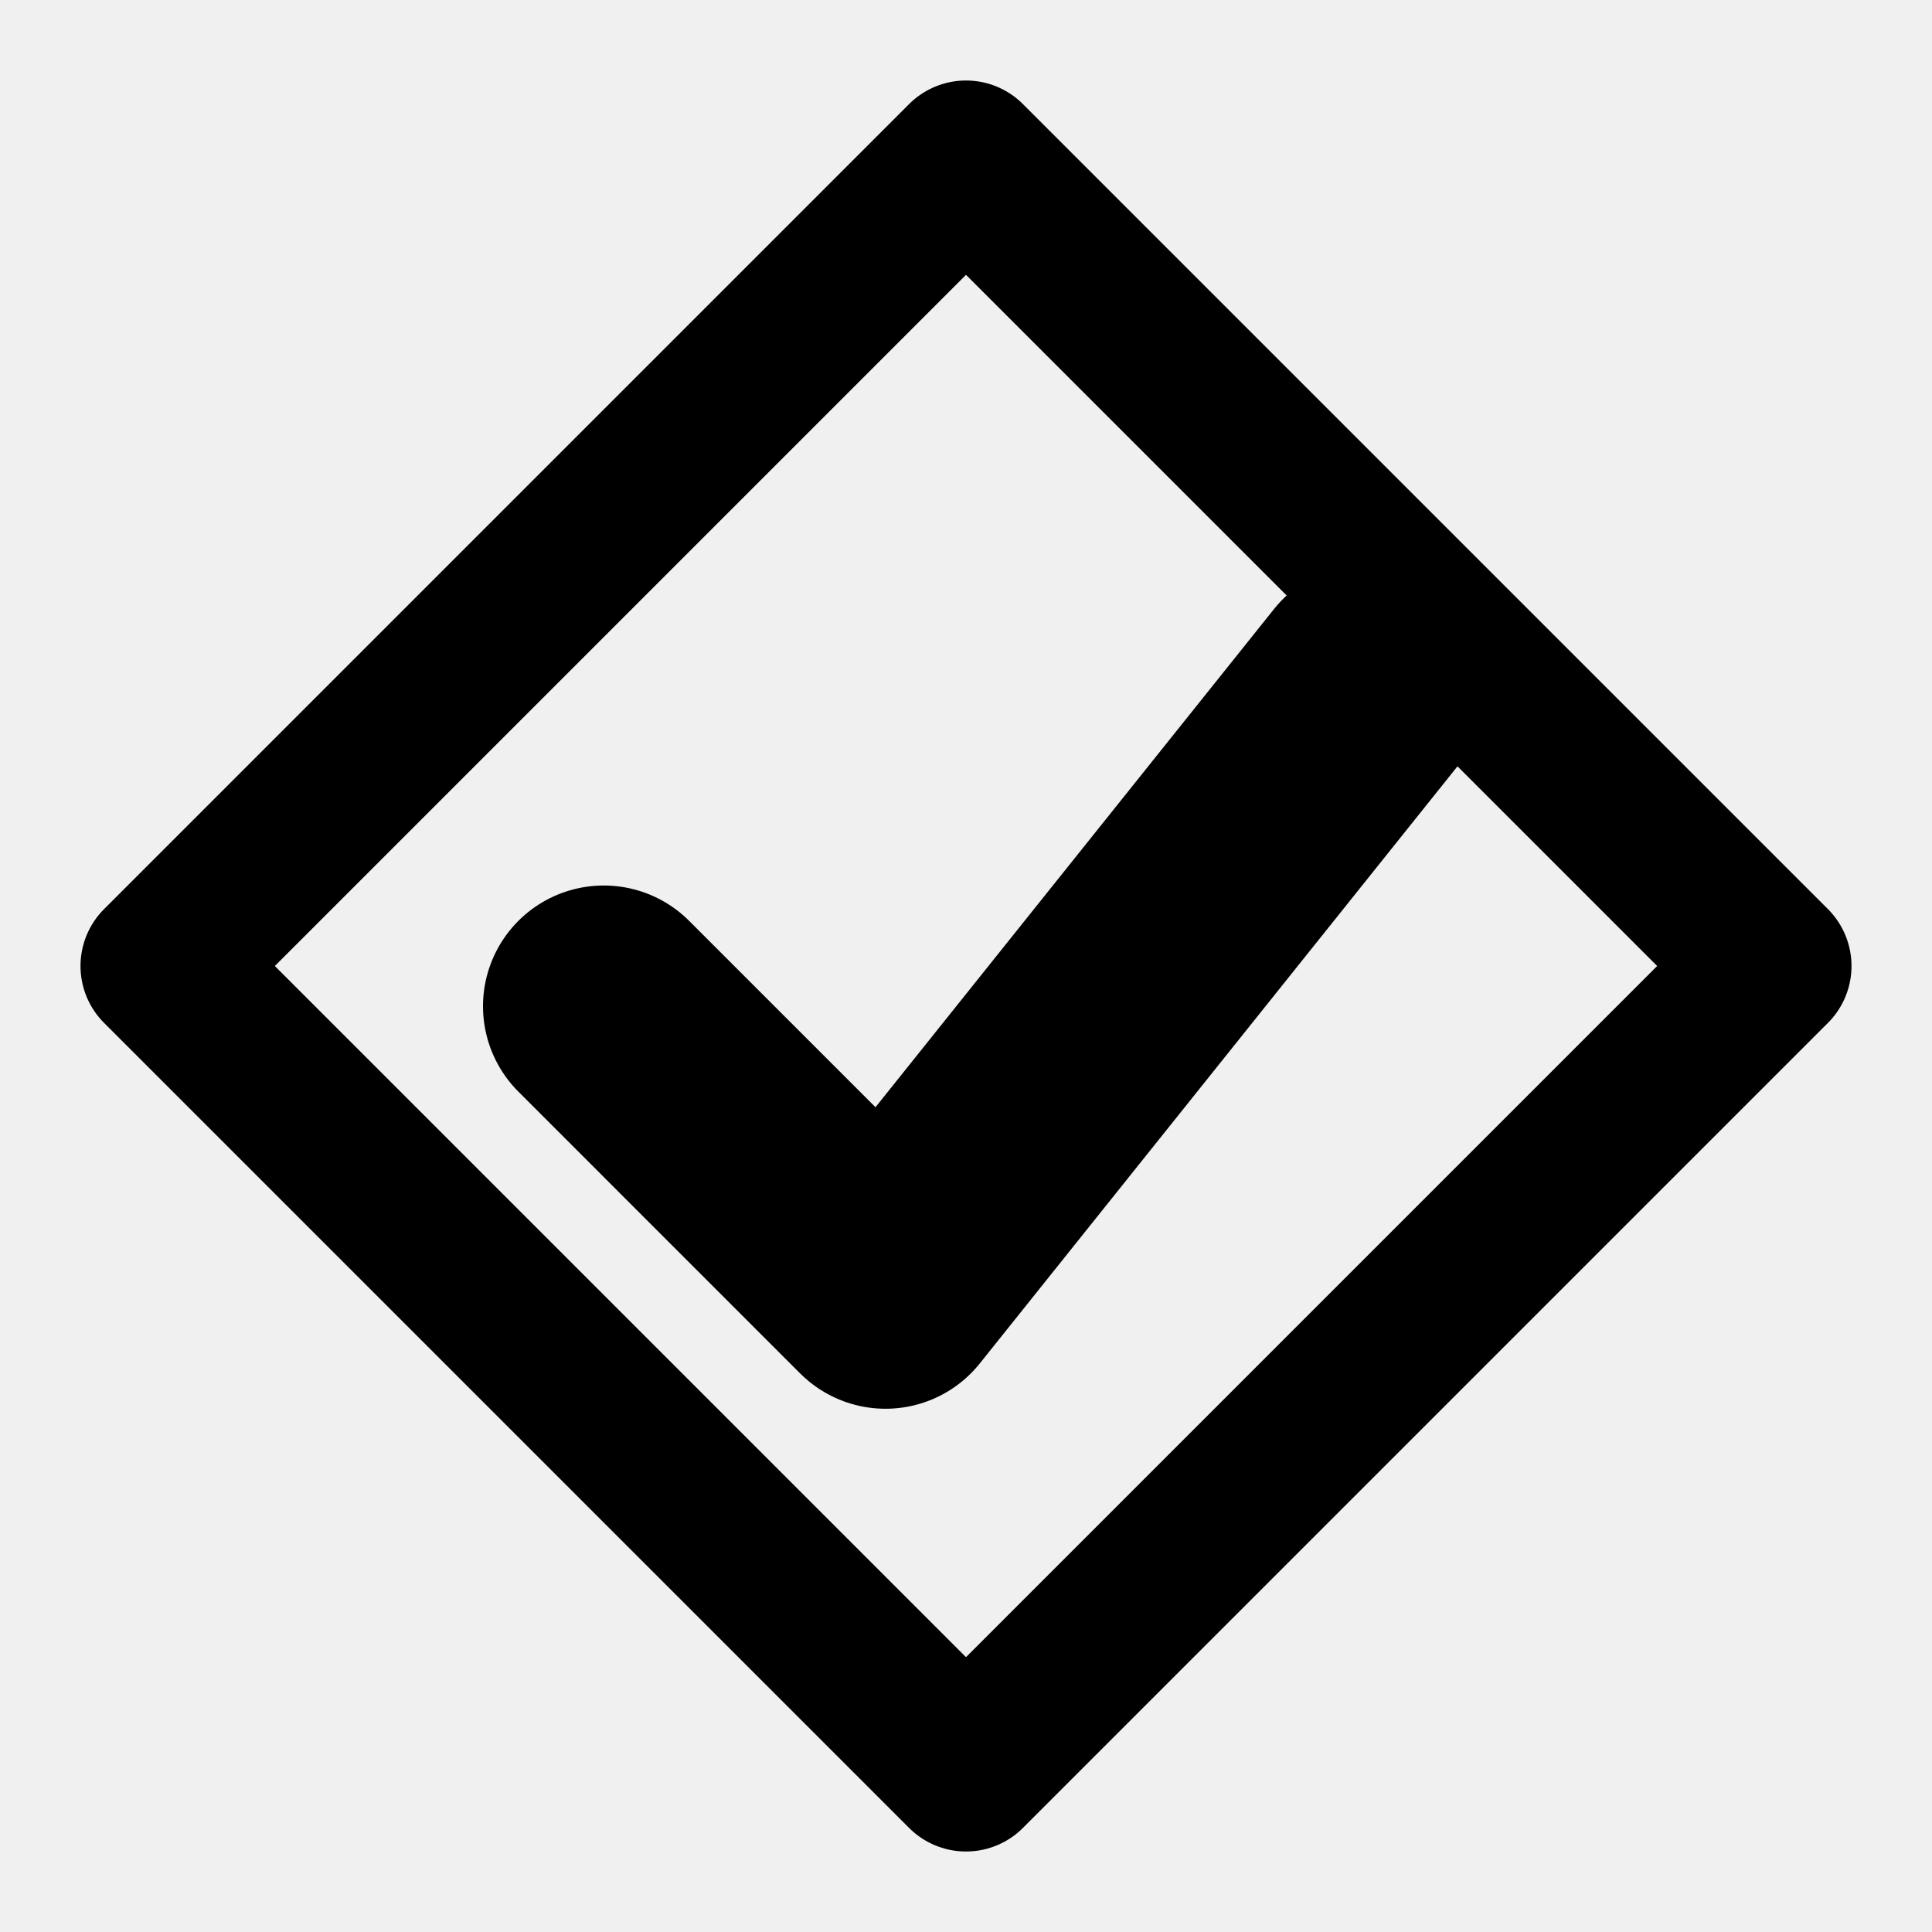
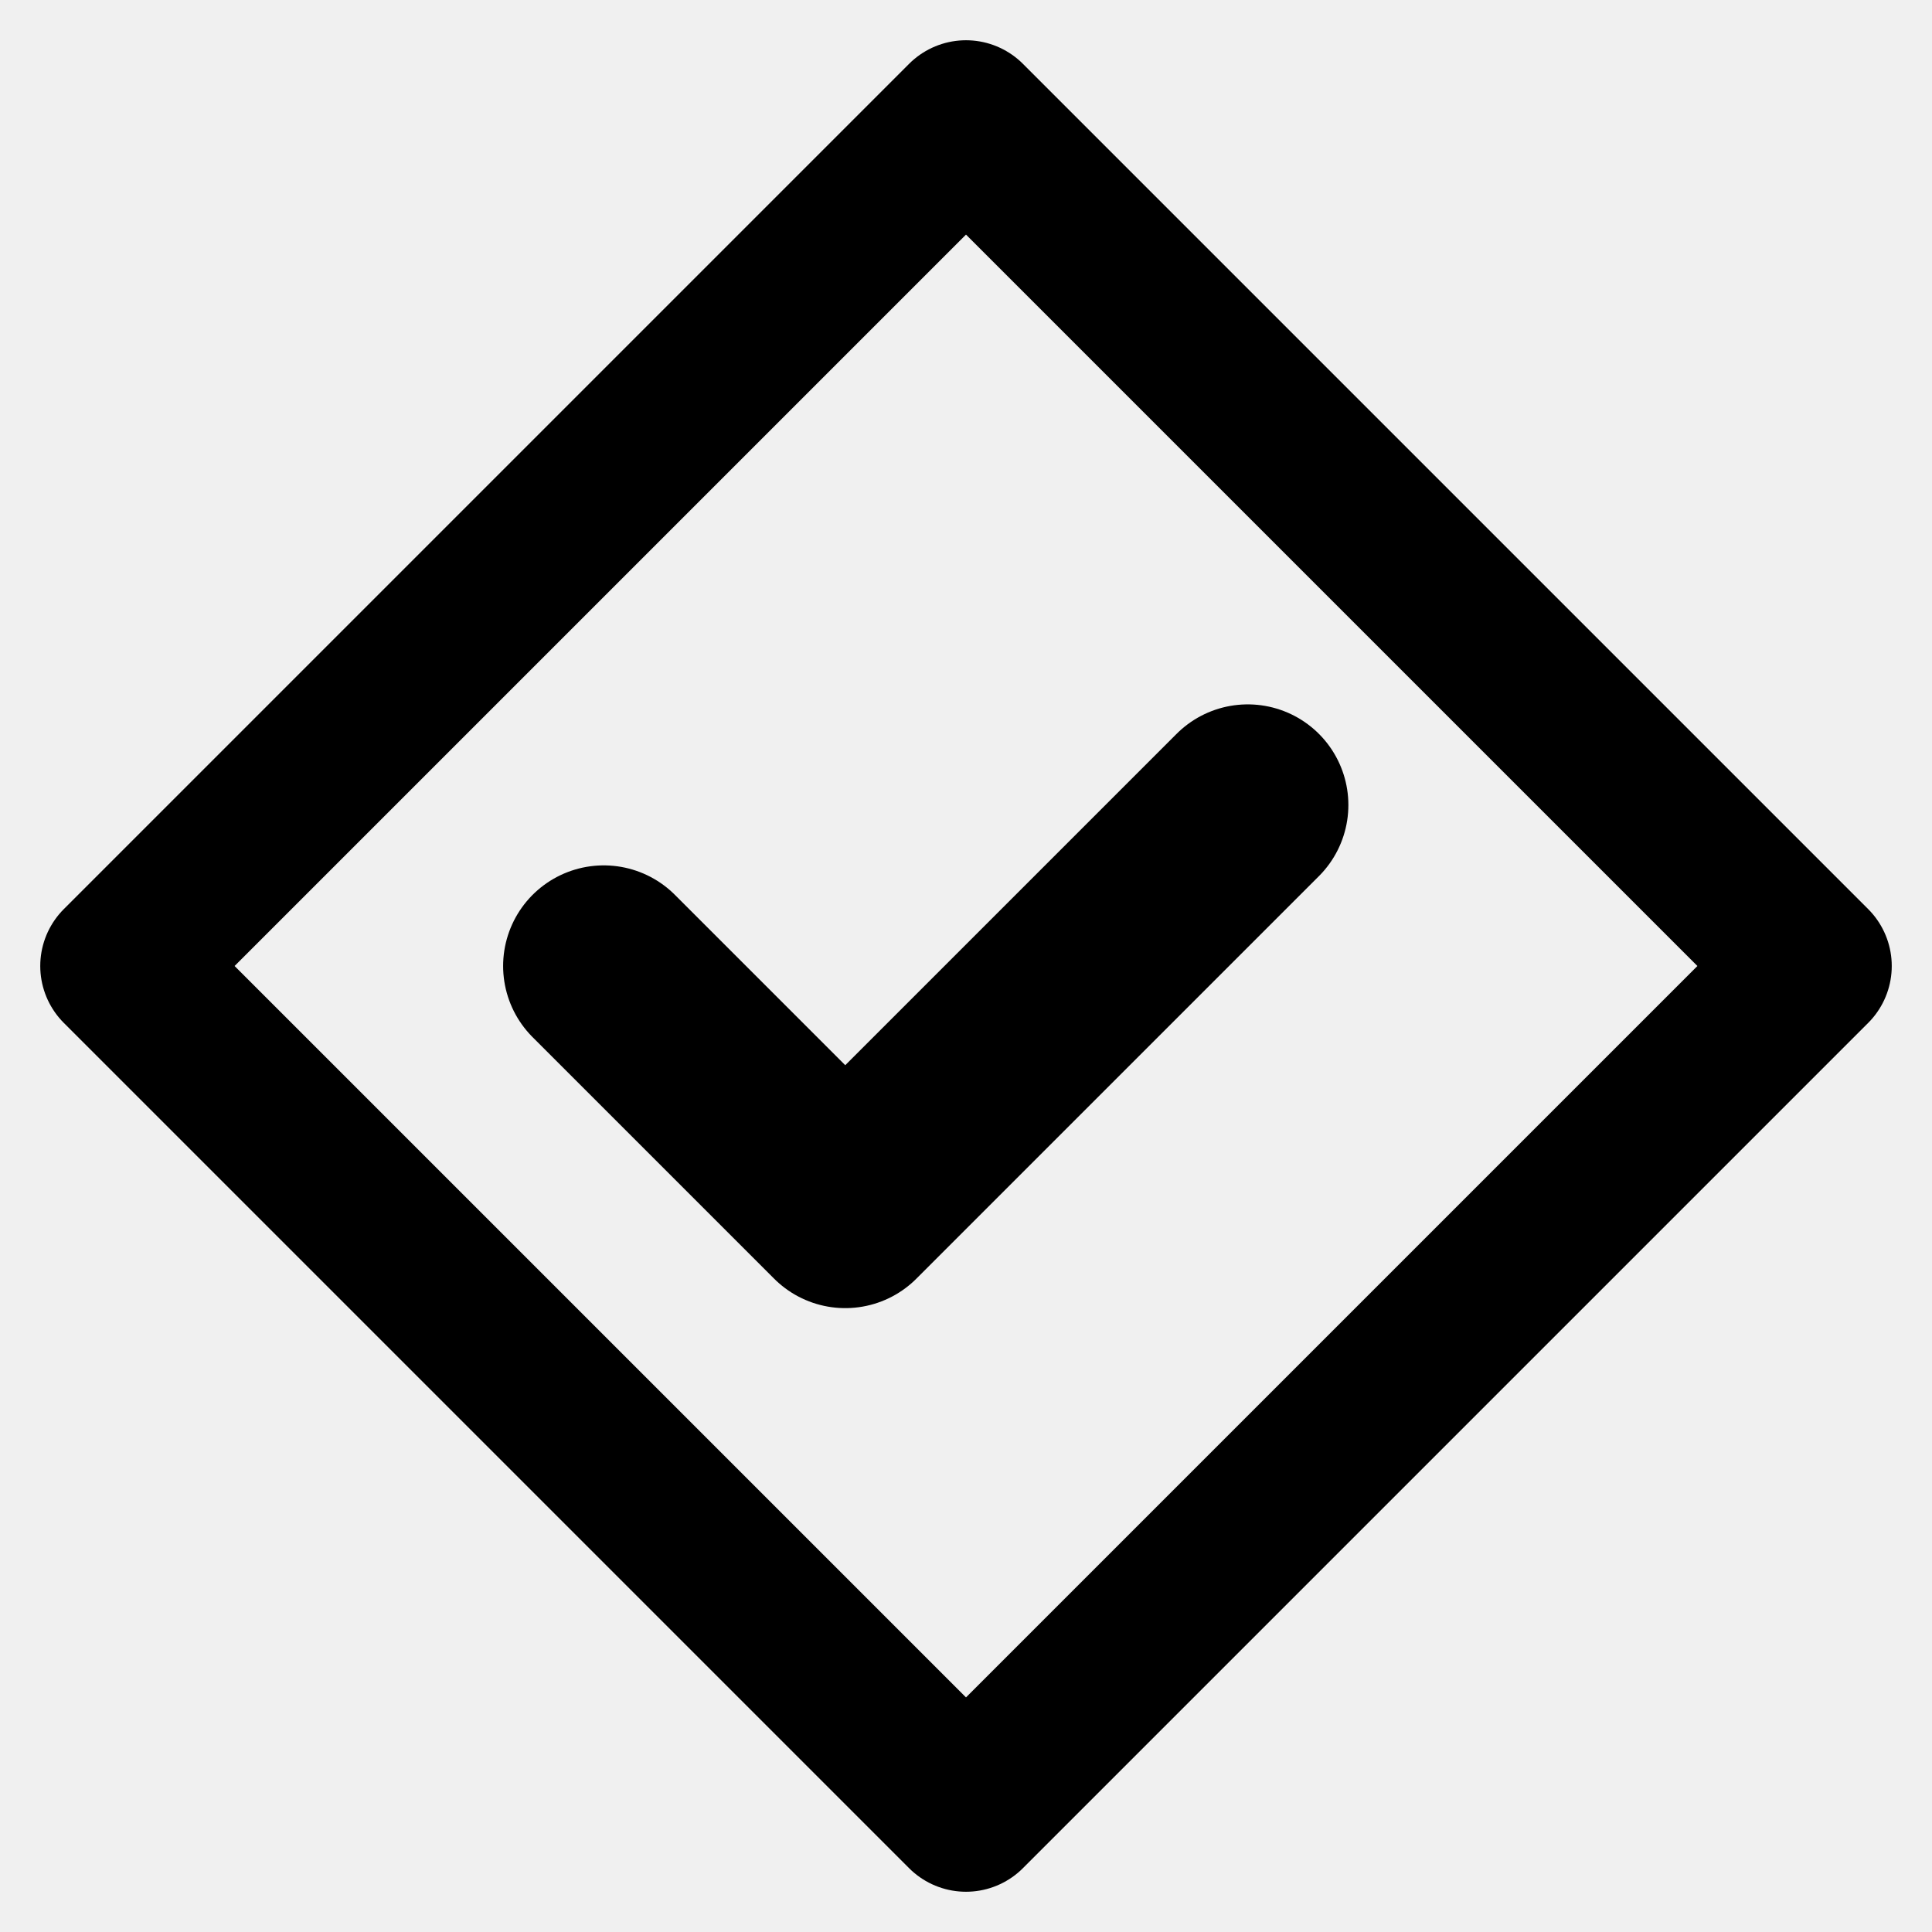
<svg xmlns="http://www.w3.org/2000/svg" viewBox="0 0 24 24">
  <style>
    .d { stroke: #000; fill: none; stroke-width: 2; stroke-linejoin: round; }
-     .c { stroke: #000; fill: none; stroke-width: 3; stroke-linecap: round; stroke-linejoin: round; }
+     .c { stroke: #000; fill: none; stroke-width: 2.5; stroke-linecap: round; stroke-linejoin: round; }
    @media (prefers-color-scheme: dark) {
      .d { stroke: #fff; }
      .c { stroke: #fff; }
    }
  </style>
-   <path class="d" d="M12 2L22 12L12 22L2 12Z" />
-   <path class="c" d="M7.5 12.5L11 16L17 8.5" />
+   <path class="d" d="M12 1.5L22.5 12L12 22.5L1.5 12Z" />
+   <path class="c" d="M7.5 12L10.5 15L15.5 10" />
</svg>
